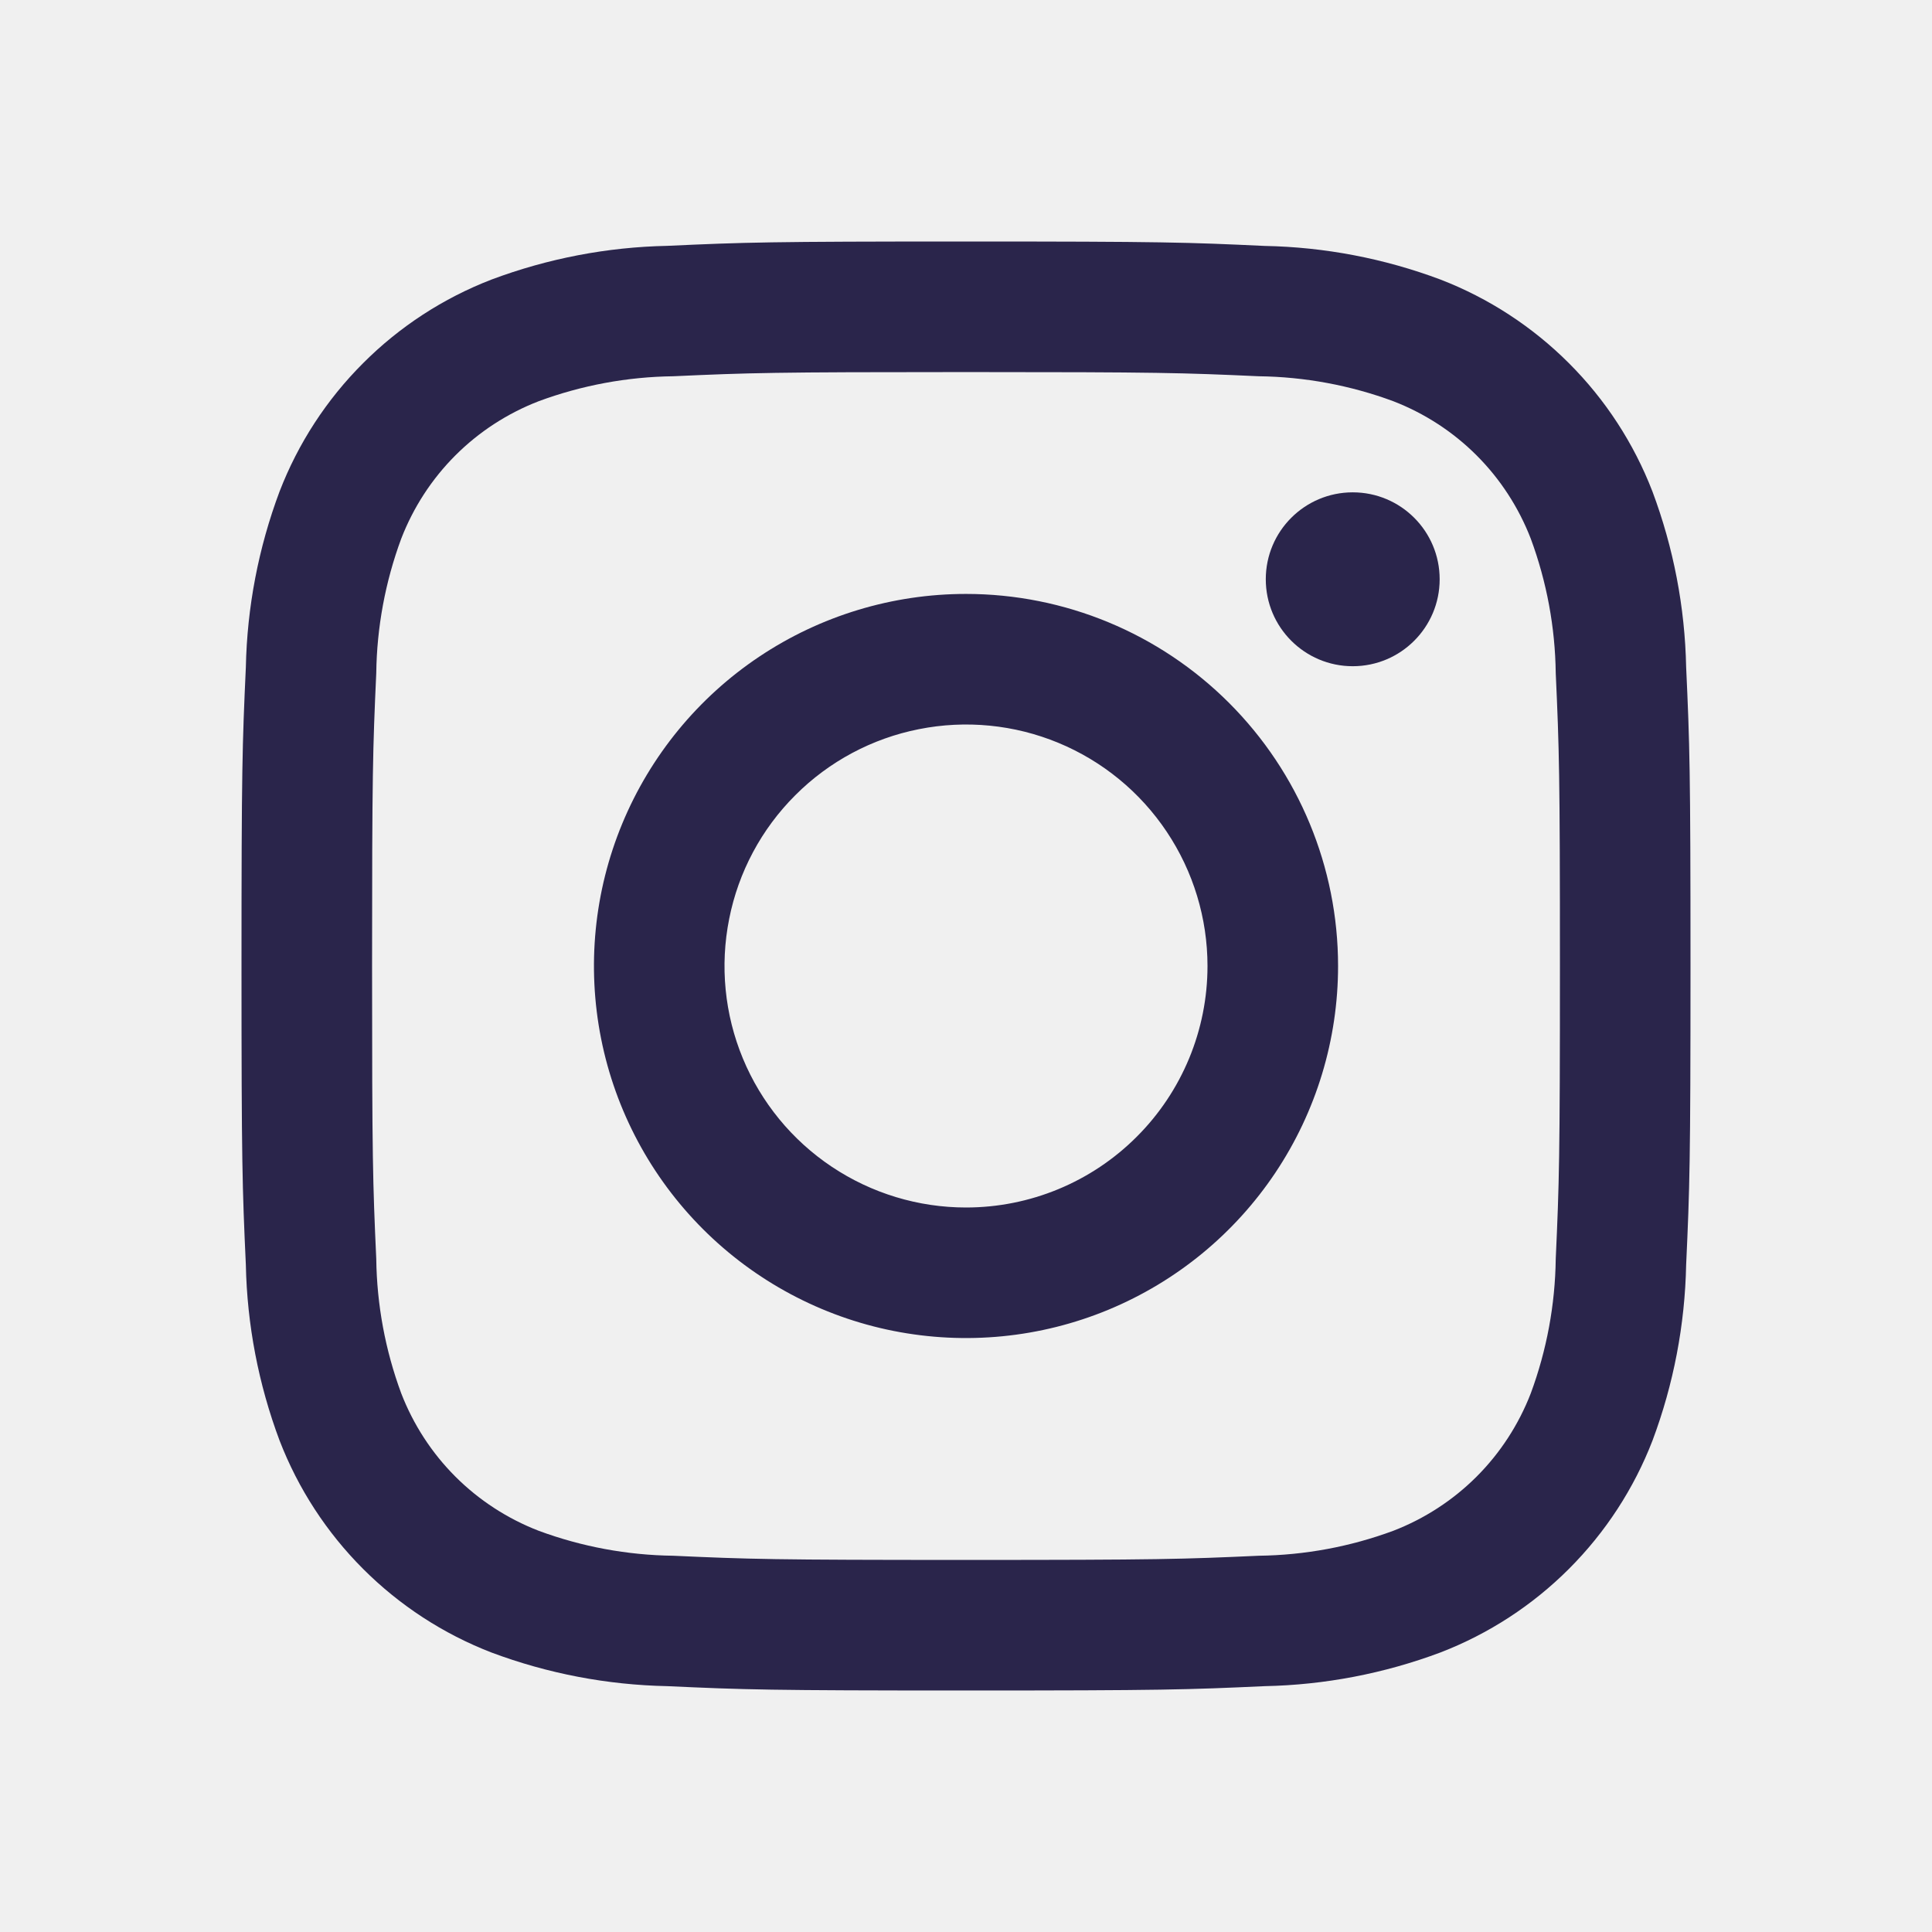
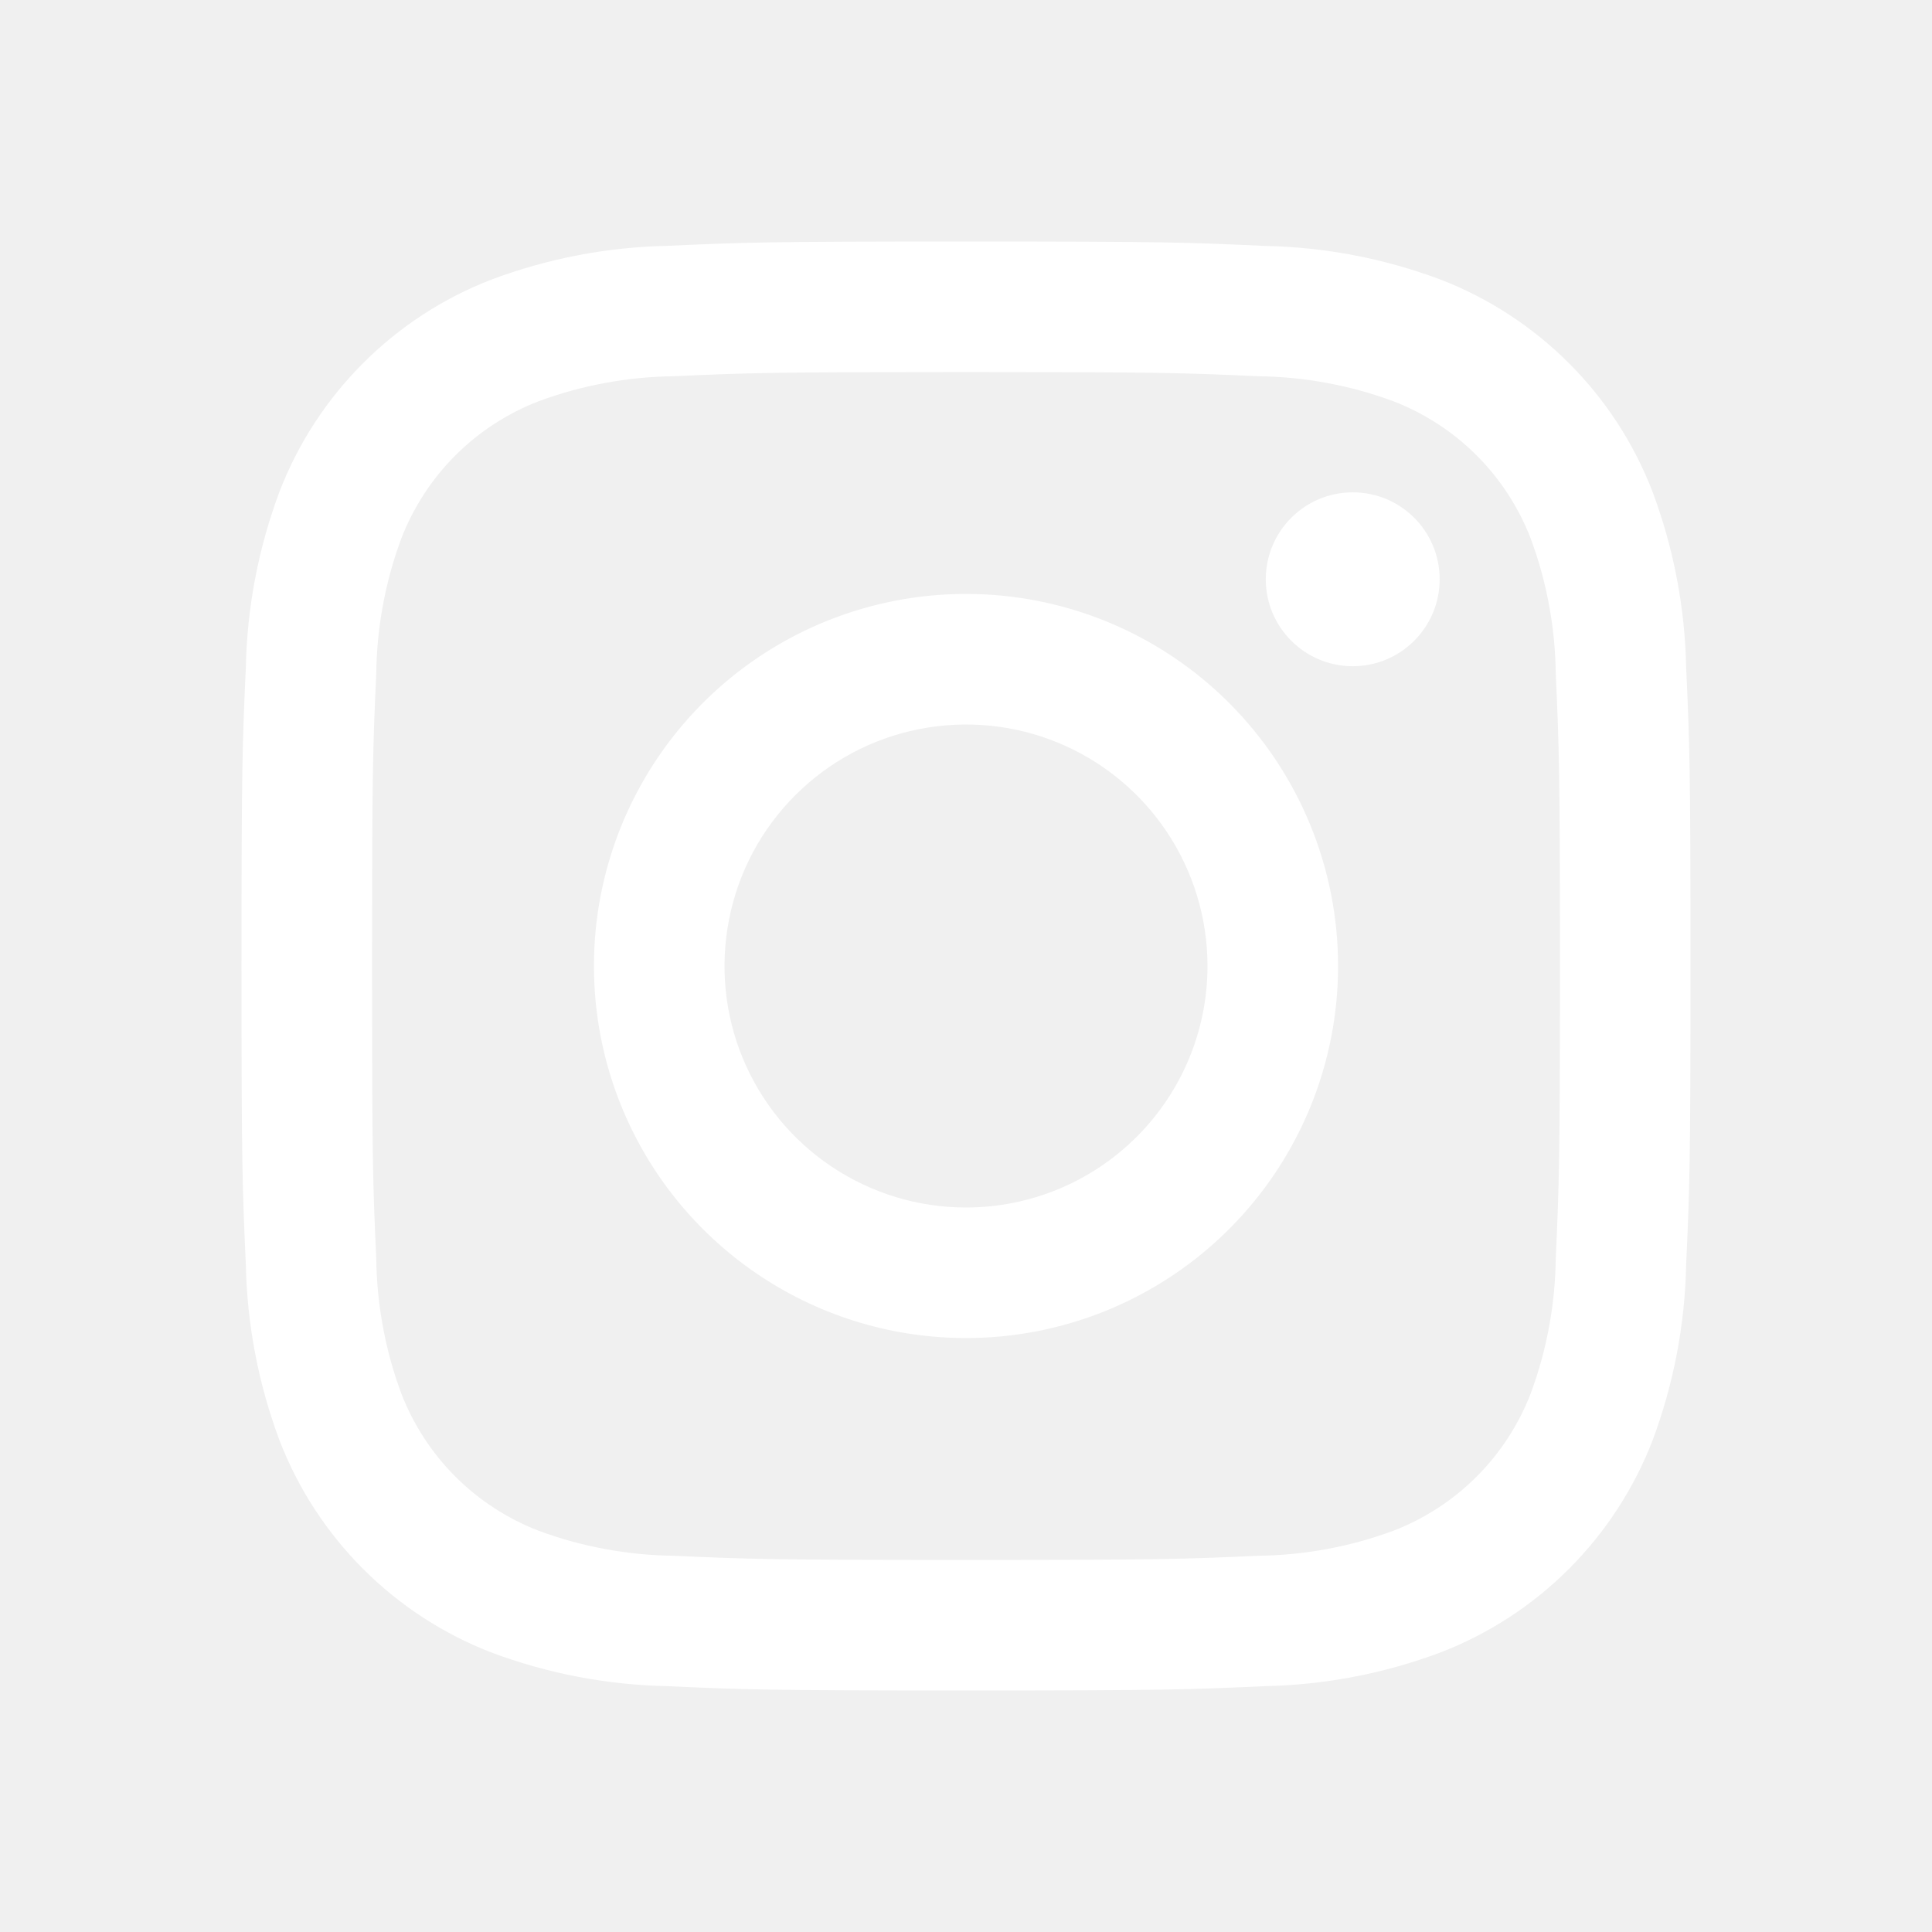
<svg xmlns="http://www.w3.org/2000/svg" width="24" height="24" viewBox="0 0 24 24" fill="none">
-   <rect width="24" height="24" fill="white" style="mix-blend-mode:multiply" />
-   <path d="M16.804 8.276C17.401 8.276 17.884 7.792 17.884 7.196C17.884 6.599 17.401 6.116 16.804 6.116C16.208 6.116 15.724 6.599 15.724 7.196C15.724 7.792 16.208 8.276 16.804 8.276Z" fill="#2A254B" />
-   <path d="M12 7.378C11.086 7.378 10.192 7.649 9.432 8.157C8.672 8.665 8.08 9.387 7.73 10.231C7.38 11.076 7.289 12.005 7.467 12.902C7.645 13.798 8.086 14.622 8.732 15.268C9.378 15.914 10.202 16.355 11.098 16.533C11.995 16.711 12.924 16.62 13.769 16.27C14.613 15.92 15.335 15.328 15.843 14.568C16.351 13.808 16.622 12.914 16.622 12C16.622 10.774 16.135 9.599 15.268 8.732C14.401 7.865 13.226 7.378 12 7.378ZM12 15C11.407 15 10.827 14.824 10.333 14.494C9.84 14.165 9.455 13.696 9.228 13.148C9.001 12.6 8.942 11.997 9.058 11.415C9.173 10.833 9.459 10.298 9.879 9.879C10.298 9.459 10.833 9.173 11.415 9.058C11.997 8.942 12.6 9.001 13.148 9.228C13.696 9.455 14.165 9.84 14.494 10.333C14.824 10.827 15 11.407 15 12C15 12.796 14.684 13.559 14.121 14.121C13.559 14.684 12.796 15 12 15Z" fill="#2A254B" />
-   <path d="M12 4.622C14.403 4.622 14.688 4.631 15.637 4.674C16.207 4.681 16.773 4.786 17.308 4.984C17.696 5.134 18.049 5.363 18.343 5.657C18.637 5.951 18.866 6.304 19.016 6.692C19.214 7.227 19.319 7.793 19.326 8.363C19.369 9.312 19.378 9.597 19.378 12C19.378 14.403 19.369 14.688 19.326 15.637C19.319 16.207 19.214 16.773 19.016 17.308C18.866 17.696 18.637 18.049 18.343 18.343C18.049 18.637 17.696 18.866 17.308 19.016C16.773 19.214 16.207 19.319 15.637 19.326C14.688 19.369 14.403 19.378 12 19.378C9.597 19.378 9.312 19.369 8.363 19.326C7.793 19.319 7.227 19.214 6.692 19.016C6.304 18.866 5.951 18.637 5.657 18.343C5.363 18.049 5.134 17.696 4.984 17.308C4.786 16.773 4.681 16.207 4.674 15.637C4.631 14.688 4.622 14.403 4.622 12C4.622 9.597 4.631 9.312 4.674 8.363C4.681 7.793 4.786 7.227 4.984 6.692C5.134 6.304 5.363 5.951 5.657 5.657C5.951 5.363 6.304 5.134 6.692 4.984C7.227 4.786 7.793 4.681 8.363 4.674C9.312 4.631 9.597 4.622 12 4.622ZM12 3C9.556 3 9.249 3.01 8.289 3.054C7.543 3.069 6.804 3.211 6.105 3.473C5.507 3.704 4.964 4.057 4.511 4.511C4.057 4.964 3.704 5.507 3.473 6.105C3.211 6.804 3.069 7.543 3.054 8.29C3.01 9.249 3 9.556 3 12C3 14.444 3.01 14.751 3.054 15.711C3.069 16.457 3.211 17.196 3.473 17.895C3.704 18.493 4.057 19.036 4.511 19.49C4.964 19.943 5.507 20.297 6.105 20.528C6.804 20.79 7.543 20.931 8.29 20.946C9.249 20.99 9.556 21 12 21C14.444 21 14.751 20.99 15.711 20.946C16.457 20.931 17.196 20.789 17.895 20.527C18.493 20.296 19.036 19.943 19.49 19.489C19.943 19.036 20.297 18.493 20.528 17.895C20.79 17.196 20.931 16.457 20.946 15.71C20.99 14.751 21 14.444 21 12C21 9.556 20.99 9.249 20.946 8.289C20.931 7.543 20.789 6.804 20.527 6.105C20.296 5.507 19.943 4.964 19.489 4.511C19.036 4.058 18.493 3.704 17.895 3.473C17.196 3.211 16.457 3.069 15.71 3.055C14.751 3.01 14.444 3 12 3Z" fill="#2A254B" />
+   <rect width="24" height="24" />
+   <path d="M16.804 8.276C17.401 8.276 17.884 7.792 17.884 7.196C17.884 6.599 17.401 6.116 16.804 6.116C16.208 6.116 15.724 6.599 15.724 7.196C15.724 7.792 16.208 8.276 16.804 8.276Z" fill="white" />
+   <path d="M12 7.378C11.086 7.378 10.192 7.649 9.432 8.157C8.672 8.665 8.08 9.387 7.73 10.231C7.38 11.076 7.289 12.005 7.467 12.902C7.645 13.798 8.086 14.622 8.732 15.268C9.378 15.914 10.202 16.355 11.098 16.533C11.995 16.711 12.924 16.62 13.769 16.27C14.613 15.92 15.335 15.328 15.843 14.568C16.351 13.808 16.622 12.914 16.622 12C16.622 10.774 16.135 9.599 15.268 8.732C14.401 7.865 13.226 7.378 12 7.378ZM12 15C11.407 15 10.827 14.824 10.333 14.494C9.84 14.165 9.455 13.696 9.228 13.148C9.001 12.6 8.942 11.997 9.058 11.415C9.173 10.833 9.459 10.298 9.879 9.879C10.298 9.459 10.833 9.173 11.415 9.058C11.997 8.942 12.6 9.001 13.148 9.228C13.696 9.455 14.165 9.84 14.494 10.333C14.824 10.827 15 11.407 15 12C15 12.796 14.684 13.559 14.121 14.121C13.559 14.684 12.796 15 12 15Z" fill="white" />
+   <path d="M12 4.622C14.403 4.622 14.688 4.631 15.637 4.674C16.207 4.681 16.773 4.786 17.308 4.984C17.696 5.134 18.049 5.363 18.343 5.657C18.637 5.951 18.866 6.304 19.016 6.692C19.214 7.227 19.319 7.793 19.326 8.363C19.369 9.312 19.378 9.597 19.378 12C19.378 14.403 19.369 14.688 19.326 15.637C19.319 16.207 19.214 16.773 19.016 17.308C18.866 17.696 18.637 18.049 18.343 18.343C18.049 18.637 17.696 18.866 17.308 19.016C16.773 19.214 16.207 19.319 15.637 19.326C14.688 19.369 14.403 19.378 12 19.378C9.597 19.378 9.312 19.369 8.363 19.326C7.793 19.319 7.227 19.214 6.692 19.016C6.304 18.866 5.951 18.637 5.657 18.343C5.363 18.049 5.134 17.696 4.984 17.308C4.786 16.773 4.681 16.207 4.674 15.637C4.631 14.688 4.622 14.403 4.622 12C4.622 9.597 4.631 9.312 4.674 8.363C4.681 7.793 4.786 7.227 4.984 6.692C5.134 6.304 5.363 5.951 5.657 5.657C5.951 5.363 6.304 5.134 6.692 4.984C7.227 4.786 7.793 4.681 8.363 4.674C9.312 4.631 9.597 4.622 12 4.622ZM12 3C9.556 3 9.249 3.01 8.289 3.054C7.543 3.069 6.804 3.211 6.105 3.473C5.507 3.704 4.964 4.057 4.511 4.511C4.057 4.964 3.704 5.507 3.473 6.105C3.211 6.804 3.069 7.543 3.054 8.29C3.01 9.249 3 9.556 3 12C3 14.444 3.01 14.751 3.054 15.711C3.069 16.457 3.211 17.196 3.473 17.895C3.704 18.493 4.057 19.036 4.511 19.49C4.964 19.943 5.507 20.297 6.105 20.528C6.804 20.79 7.543 20.931 8.29 20.946C9.249 20.99 9.556 21 12 21C14.444 21 14.751 20.99 15.711 20.946C16.457 20.931 17.196 20.789 17.895 20.527C18.493 20.296 19.036 19.943 19.49 19.489C19.943 19.036 20.297 18.493 20.528 17.895C20.79 17.196 20.931 16.457 20.946 15.71C20.99 14.751 21 14.444 21 12C21 9.556 20.99 9.249 20.946 8.289C20.931 7.543 20.789 6.804 20.527 6.105C20.296 5.507 19.943 4.964 19.489 4.511C19.036 4.058 18.493 3.704 17.895 3.473C17.196 3.211 16.457 3.069 15.71 3.055C14.751 3.01 14.444 3 12 3Z" fill="white" />
</svg>
